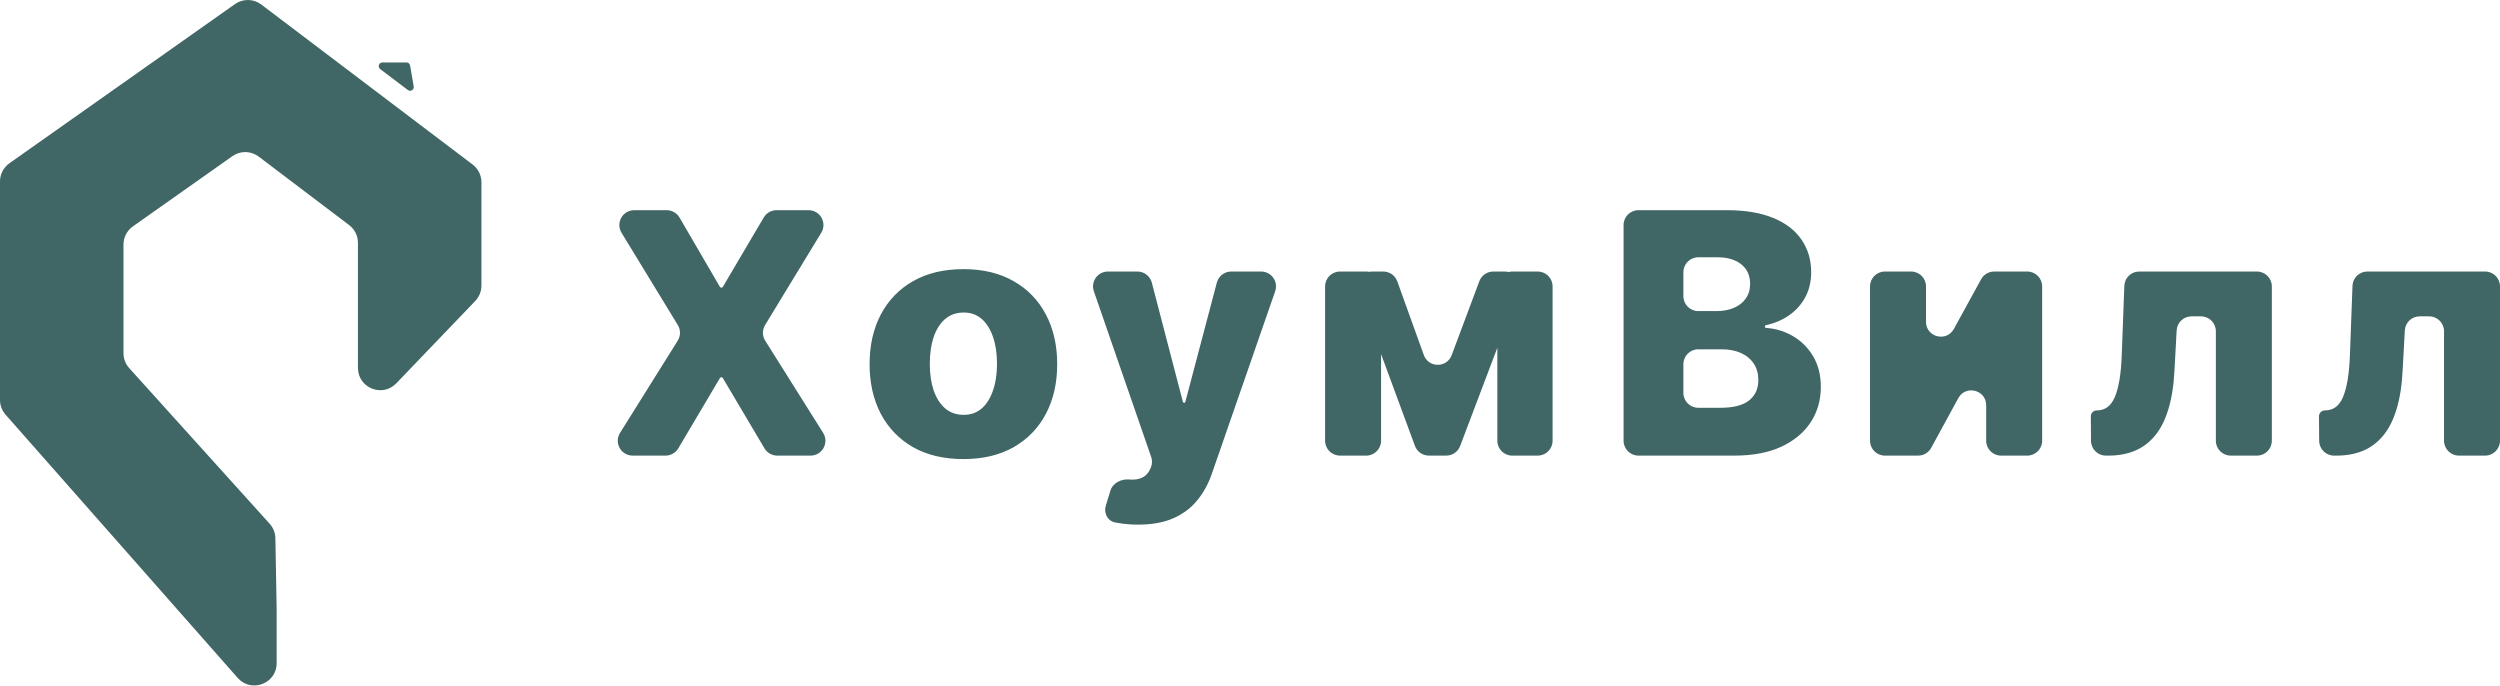
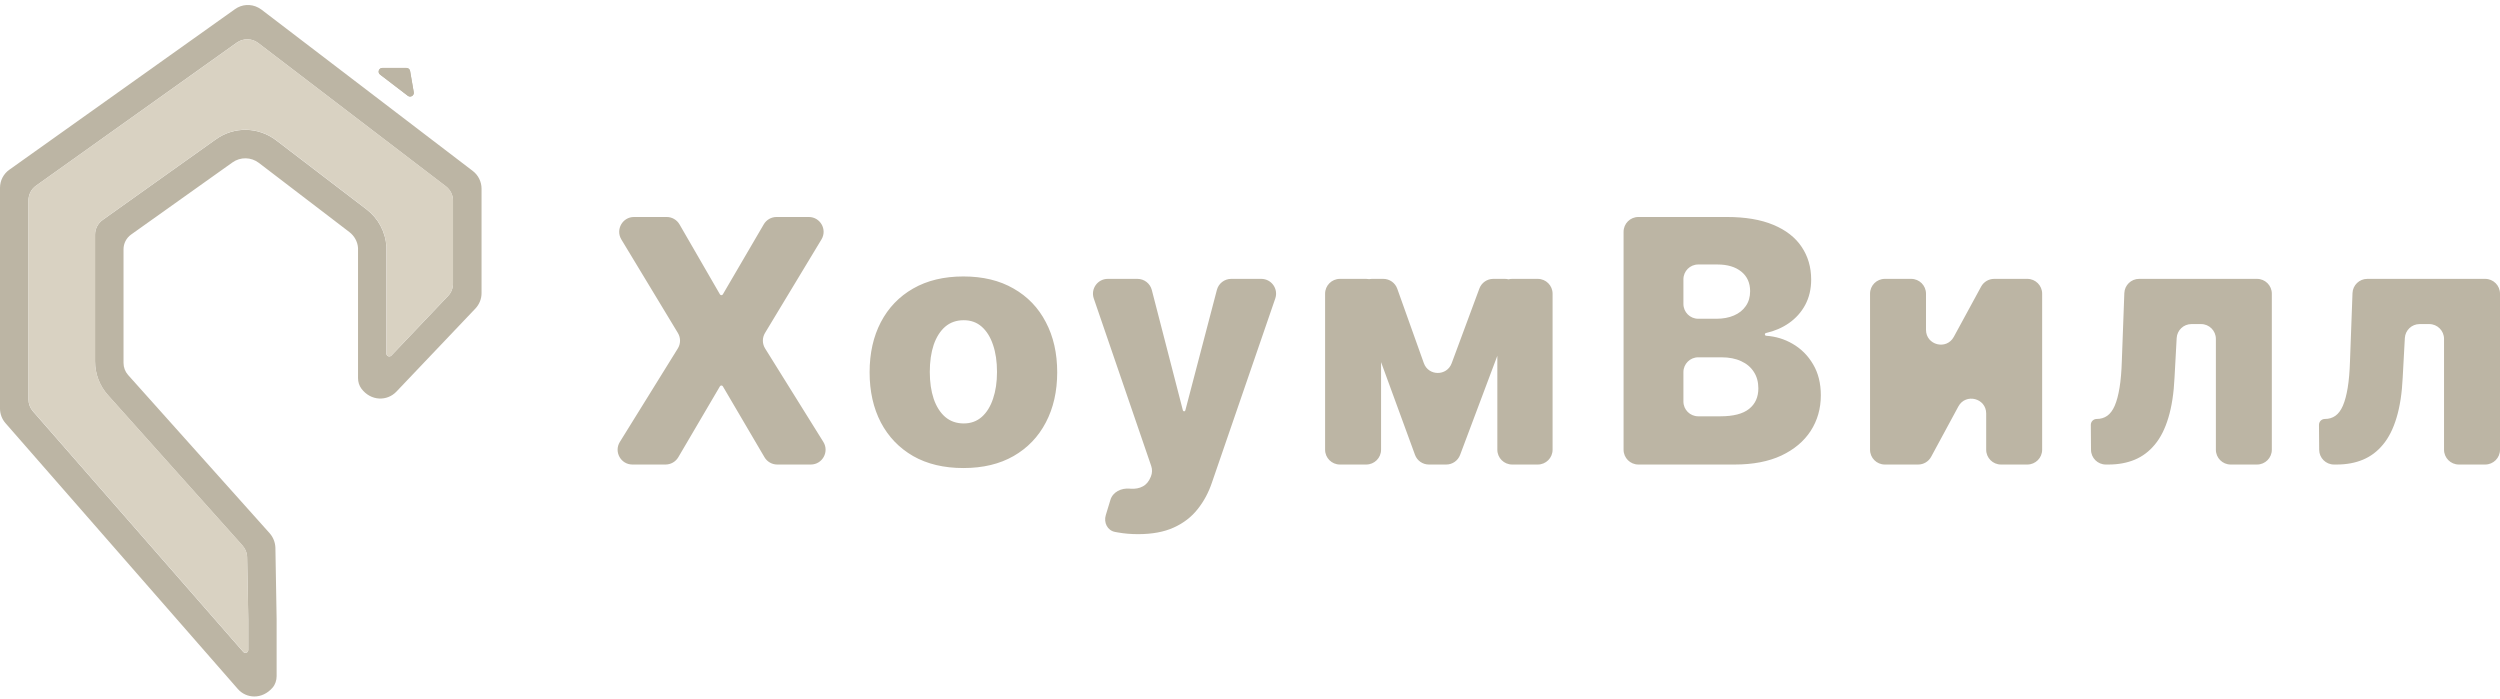
- <svg xmlns="http://www.w3.org/2000/svg" width="186" height="51" viewBox="0 0 186 51" fill="none">
-   <path d="M17.483 0.303C18.073 -0.113 18.863 -0.099 19.439 0.336L35.162 12.24C35.576 12.553 35.819 13.043 35.819 13.562V21.247C35.819 21.674 35.654 22.085 35.358 22.394L29.484 28.519C28.451 29.596 26.632 28.865 26.632 27.372V18.066C26.632 17.547 26.388 17.057 25.975 16.744L19.247 11.65C18.672 11.215 17.881 11.201 17.292 11.617L9.888 16.843C9.448 17.153 9.187 17.658 9.187 18.196V26.277C9.187 26.687 9.339 27.082 9.613 27.387L20.062 38.965C20.33 39.262 20.481 39.645 20.488 40.045L20.583 45.287V49.34C20.583 50.867 18.693 51.581 17.684 50.436L0.414 30.85C0.147 30.547 2.94102e-05 30.157 0 29.754V13.5C8.16194e-05 12.962 0.261 12.457 0.701 12.146L17.483 0.303ZM84.627 20.202C85.13 20.202 85.569 20.543 85.695 21.029L88.008 29.904C88.019 29.945 88.055 29.974 88.098 29.974C88.14 29.974 88.177 29.945 88.188 29.904L90.533 21.025C90.661 20.541 91.099 20.202 91.601 20.202H93.829C94.589 20.202 95.122 20.951 94.873 21.669L90.175 35.207C89.923 35.956 89.566 36.616 89.105 37.187C88.649 37.763 88.058 38.214 87.333 38.541C86.614 38.868 85.726 39.032 84.671 39.032C84.144 39.032 83.646 38.99 83.179 38.907C83.105 38.895 83.032 38.882 82.961 38.868C82.393 38.759 82.105 38.167 82.274 37.614L82.613 36.509C82.795 35.917 83.427 35.619 84.044 35.674C84.067 35.676 84.09 35.678 84.113 35.68C84.467 35.703 84.77 35.647 85.022 35.511C85.279 35.38 85.477 35.145 85.615 34.806L85.624 34.784C85.728 34.534 85.737 34.254 85.648 33.998L81.383 21.668C81.135 20.951 81.668 20.203 82.427 20.202H84.627ZM71.677 20.024C73.128 20.024 74.372 20.322 75.409 20.916C76.452 21.505 77.253 22.331 77.811 23.395C78.374 24.453 78.655 25.686 78.655 27.095C78.655 28.497 78.374 29.73 77.811 30.794C77.253 31.852 76.452 32.678 75.409 33.273C74.372 33.861 73.128 34.155 71.677 34.155C70.226 34.155 68.979 33.861 67.936 33.273C66.899 32.678 66.099 31.852 65.535 30.794C64.978 29.73 64.698 28.497 64.698 27.095C64.698 25.686 64.978 24.453 65.535 23.395C66.099 22.331 66.899 21.504 67.936 20.916C68.979 20.322 70.226 20.024 71.677 20.024ZM49.602 15.638C49.994 15.638 50.358 15.846 50.556 16.186L53.563 21.344C53.586 21.382 53.627 21.406 53.672 21.406C53.716 21.406 53.757 21.382 53.779 21.344L56.822 16.182C57.021 15.845 57.382 15.638 57.773 15.638H60.159C61.021 15.638 61.55 16.581 61.102 17.317L56.922 24.184C56.704 24.541 56.708 24.991 56.931 25.346L61.241 32.204C61.703 32.94 61.174 33.897 60.306 33.897H57.826C57.436 33.897 57.075 33.69 56.876 33.355L53.78 28.128C53.758 28.09 53.715 28.066 53.671 28.066C53.627 28.066 53.585 28.09 53.562 28.128L50.467 33.355C50.268 33.69 49.907 33.897 49.517 33.897H47.068C46.201 33.897 45.672 32.942 46.132 32.206L50.423 25.346C50.645 24.991 50.647 24.542 50.43 24.185L46.242 17.317C45.793 16.581 46.324 15.638 47.185 15.638H49.602ZM101.646 20.202C101.721 20.202 101.793 20.21 101.863 20.224C101.93 20.211 101.999 20.202 102.07 20.202H102.919C103.385 20.202 103.8 20.495 103.958 20.933L105.931 26.411C106.279 27.379 107.645 27.387 108.005 26.424L110.063 20.92C110.225 20.489 110.637 20.202 111.098 20.202H111.951C112.049 20.202 112.143 20.214 112.231 20.237C112.319 20.215 112.412 20.202 112.507 20.202H114.407C115.017 20.202 115.512 20.698 115.512 21.308V32.792C115.512 33.402 115.017 33.897 114.407 33.897H112.507C111.897 33.897 111.402 33.402 111.402 32.792V25.873L108.633 33.184C108.47 33.613 108.059 33.897 107.6 33.897H106.309C105.846 33.897 105.433 33.609 105.272 33.175L102.751 26.343V32.792C102.751 33.402 102.256 33.897 101.646 33.897H99.691C99.082 33.896 98.587 33.402 98.587 32.792V21.308C98.587 20.698 99.082 20.203 99.691 20.202H101.646ZM128.474 15.638C129.852 15.638 131.006 15.832 131.936 16.218C132.871 16.604 133.572 17.145 134.04 17.84C134.514 18.535 134.751 19.341 134.751 20.256C134.751 20.951 134.603 21.572 134.31 22.119C134.016 22.66 133.611 23.109 133.096 23.466C132.601 23.808 132.031 24.052 131.387 24.197C131.34 24.208 131.307 24.249 131.307 24.297C131.307 24.351 131.349 24.395 131.402 24.398C132.109 24.446 132.763 24.643 133.365 24.99C134.001 25.353 134.511 25.858 134.895 26.506C135.278 27.148 135.47 27.909 135.47 28.788C135.47 29.769 135.218 30.645 134.715 31.418C134.211 32.185 133.482 32.791 132.529 33.236C131.576 33.676 130.419 33.897 129.059 33.897H121.898C121.288 33.897 120.794 33.402 120.794 32.792V16.742C120.794 16.132 121.288 15.638 121.898 15.638H128.474ZM142.189 20.202C142.799 20.202 143.294 20.698 143.294 21.308V23.942C143.294 25.085 144.818 25.476 145.367 24.474L147.395 20.776C147.588 20.423 147.96 20.202 148.363 20.202H150.831C151.441 20.202 151.936 20.698 151.936 21.308V32.792C151.936 33.402 151.441 33.897 150.831 33.897H148.877C148.267 33.897 147.772 33.402 147.772 32.792V30.15C147.772 29.006 146.246 28.617 145.698 29.621L143.68 33.321C143.486 33.676 143.114 33.897 142.71 33.897H140.234C139.624 33.896 139.13 33.402 139.13 32.792V21.308C139.13 20.698 139.624 20.202 140.234 20.202H142.189ZM167.92 20.202C168.53 20.202 169.024 20.698 169.024 21.308V32.792C169.024 33.402 168.53 33.896 167.92 33.897H165.965C165.355 33.897 164.86 33.402 164.86 32.792V24.642C164.86 24.032 164.366 23.537 163.756 23.537H163.047C162.46 23.537 161.975 23.995 161.943 24.581L161.785 27.478C161.731 28.637 161.578 29.626 161.326 30.446C161.08 31.261 160.745 31.921 160.319 32.426C159.9 32.931 159.402 33.302 158.826 33.54C158.251 33.778 157.6 33.897 156.875 33.897H156.676C156.069 33.897 155.576 33.407 155.571 32.801L155.557 30.977C155.555 30.734 155.751 30.535 155.993 30.535C156.293 30.535 156.554 30.458 156.775 30.304C156.997 30.149 157.183 29.902 157.333 29.564C157.483 29.219 157.603 28.776 157.693 28.235C157.783 27.695 157.84 27.037 157.864 26.265L158.05 21.267C158.072 20.673 158.559 20.202 159.153 20.202H167.92ZM184.896 20.202C185.505 20.202 186 20.698 186 21.308V32.792C186 33.402 185.505 33.896 184.896 33.897H182.94C182.331 33.896 181.836 33.402 181.836 32.792V24.642C181.836 24.032 181.341 23.537 180.731 23.537H180.022C179.436 23.537 178.951 23.995 178.919 24.581L178.761 27.478C178.707 28.637 178.554 29.626 178.302 30.446C178.056 31.261 177.721 31.921 177.295 32.426C176.875 32.931 176.377 33.302 175.802 33.54C175.226 33.778 174.576 33.897 173.851 33.897H173.651C173.045 33.897 172.552 33.407 172.547 32.801L172.532 30.977C172.53 30.734 172.727 30.535 172.97 30.535C173.269 30.535 173.53 30.458 173.752 30.304C173.974 30.149 174.16 29.902 174.31 29.564C174.459 29.219 174.579 28.776 174.669 28.235C174.759 27.695 174.816 27.037 174.84 26.265L175.025 21.267C175.047 20.673 175.535 20.202 176.129 20.202H184.896ZM71.704 23.252C71.159 23.252 70.697 23.413 70.319 23.733C69.948 24.054 69.663 24.5 69.465 25.07C69.273 25.641 69.177 26.307 69.177 27.067C69.177 27.816 69.273 28.476 69.465 29.047C69.663 29.617 69.948 30.063 70.319 30.384C70.697 30.705 71.159 30.865 71.704 30.865C72.232 30.865 72.678 30.705 73.044 30.384C73.409 30.063 73.688 29.617 73.88 29.047C74.078 28.476 74.177 27.816 74.177 27.067C74.177 26.307 74.078 25.641 73.88 25.07C73.688 24.5 73.409 24.054 73.044 23.733C72.678 23.413 72.232 23.252 71.704 23.252ZM126.35 25.988C125.74 25.988 125.245 26.483 125.245 27.093V29.234C125.245 29.844 125.74 30.339 126.35 30.339H127.997C128.962 30.339 129.672 30.158 130.128 29.796C130.589 29.433 130.82 28.928 130.82 28.28C130.82 27.811 130.71 27.406 130.488 27.067C130.266 26.723 129.952 26.458 129.544 26.273C129.136 26.083 128.648 25.988 128.078 25.988H126.35ZM126.35 19.142C125.74 19.142 125.245 19.636 125.245 20.246V22.04C125.245 22.65 125.74 23.145 126.35 23.145H127.709C128.194 23.145 128.626 23.065 129.004 22.904C129.382 22.744 129.676 22.511 129.886 22.208C130.101 21.905 130.209 21.54 130.209 21.112C130.209 20.5 129.99 20.019 129.553 19.668C129.115 19.317 128.525 19.142 127.781 19.142H126.35ZM30.239 4.645C30.373 4.645 30.488 4.741 30.511 4.873L30.781 6.431C30.824 6.678 30.543 6.849 30.343 6.697L28.288 5.141C28.078 4.981 28.191 4.645 28.455 4.645H30.239Z" fill="#406665" />
+ <svg xmlns="http://www.w3.org/2000/svg" width="186" height="52" viewBox="0 0 186 52" fill="none">
+   <path d="M84.628 20.748C85.13 20.748 85.569 21.088 85.694 21.574L88.008 30.535C88.019 30.575 88.055 30.604 88.098 30.604C88.14 30.604 88.177 30.576 88.188 30.535L90.536 21.57C90.663 21.086 91.1 20.748 91.601 20.748H93.839C94.595 20.748 95.126 21.492 94.88 22.207L90.175 35.883C89.923 36.638 89.566 37.304 89.105 37.88C88.649 38.461 88.059 38.917 87.333 39.246C86.614 39.576 85.726 39.741 84.671 39.741C84.144 39.741 83.647 39.699 83.179 39.615C83.102 39.602 83.026 39.588 82.952 39.574C82.388 39.464 82.103 38.876 82.27 38.327L82.616 37.189C82.796 36.596 83.429 36.299 84.046 36.354C84.068 36.356 84.091 36.358 84.114 36.36C84.467 36.384 84.77 36.327 85.022 36.189C85.28 36.057 85.478 35.82 85.616 35.478L85.628 35.448C85.73 35.201 85.738 34.924 85.651 34.671L81.377 22.206C81.132 21.491 81.663 20.748 82.418 20.748H84.628ZM71.677 20.568C73.128 20.568 74.372 20.868 75.409 21.468C76.453 22.061 77.253 22.895 77.81 23.968C78.374 25.035 78.656 26.279 78.656 27.7C78.656 29.114 78.374 30.358 77.81 31.431C77.253 32.498 76.453 33.332 75.409 33.931C74.372 34.525 73.128 34.822 71.677 34.822C70.226 34.822 68.979 34.525 67.936 33.931C66.899 33.332 66.098 32.498 65.535 31.431C64.977 30.358 64.699 29.114 64.699 27.7C64.699 26.279 64.977 25.035 65.535 23.968C66.098 22.895 66.899 22.061 67.936 21.468C68.979 20.868 70.226 20.568 71.677 20.568ZM49.602 16.144C49.995 16.144 50.358 16.354 50.555 16.694L53.563 21.899C53.586 21.938 53.627 21.962 53.672 21.962C53.716 21.962 53.758 21.938 53.78 21.9L56.825 16.689C57.022 16.351 57.384 16.144 57.775 16.144H60.174C61.031 16.144 61.56 17.08 61.117 17.814L56.916 24.774C56.702 25.129 56.705 25.574 56.924 25.925L61.256 32.877C61.713 33.611 61.186 34.56 60.322 34.561H57.827C57.437 34.561 57.075 34.354 56.877 34.017L53.78 28.742C53.757 28.703 53.716 28.68 53.672 28.68C53.627 28.68 53.586 28.703 53.563 28.742L50.466 34.017C50.268 34.354 49.907 34.561 49.516 34.561H47.053C46.19 34.561 45.662 33.613 46.117 32.88L50.43 25.925C50.648 25.574 50.65 25.13 50.436 24.776L46.228 17.815C45.785 17.081 46.313 16.144 47.17 16.144H49.602ZM101.65 20.748C101.721 20.748 101.791 20.755 101.858 20.767C101.923 20.756 101.991 20.748 102.06 20.748H102.919C103.385 20.748 103.799 21.041 103.956 21.479L105.933 27.017C106.279 27.985 107.645 27.993 108.003 27.03L110.066 21.466C110.226 21.035 110.638 20.748 111.098 20.748H111.962C112.057 20.748 112.148 20.76 112.234 20.782C112.32 20.76 112.41 20.748 112.503 20.748H114.411C115.019 20.748 115.512 21.241 115.512 21.849V33.46C115.512 34.068 115.019 34.561 114.411 34.561H112.503C111.895 34.56 111.402 34.068 111.402 33.46V26.469L108.631 33.847C108.469 34.276 108.059 34.561 107.6 34.561H106.308C105.846 34.561 105.433 34.272 105.275 33.838L102.751 26.942V33.46C102.751 34.068 102.258 34.56 101.65 34.561H99.689C99.081 34.561 98.587 34.068 98.587 33.46V21.849C98.587 21.241 99.081 20.748 99.689 20.748H101.65ZM128.474 16.144C129.852 16.144 131.007 16.339 131.936 16.728C132.871 17.118 133.573 17.663 134.04 18.365C134.514 19.066 134.751 19.879 134.751 20.802C134.751 21.503 134.604 22.13 134.31 22.682C134.017 23.227 133.611 23.68 133.096 24.04C132.601 24.385 132.031 24.631 131.387 24.777C131.34 24.788 131.307 24.829 131.307 24.878C131.307 24.932 131.35 24.977 131.404 24.98C132.11 25.029 132.764 25.227 133.366 25.577C134.002 25.943 134.511 26.453 134.895 27.106C135.279 27.753 135.47 28.521 135.47 29.408C135.47 30.397 135.218 31.281 134.715 32.061C134.211 32.834 133.483 33.446 132.53 33.895C131.577 34.339 130.42 34.561 129.059 34.561H121.895C121.287 34.561 120.794 34.068 120.794 33.46V17.245C120.794 16.637 121.287 16.144 121.895 16.144H128.474ZM142.193 20.748C142.801 20.748 143.294 21.241 143.294 21.849V24.538C143.294 25.68 144.817 26.067 145.362 25.064L147.396 21.323C147.589 20.969 147.961 20.748 148.364 20.748H150.835C151.443 20.748 151.936 21.241 151.936 21.849V33.46C151.936 34.068 151.443 34.56 150.835 34.561H148.873C148.265 34.561 147.772 34.068 147.772 33.46V30.763C147.772 29.621 146.247 29.235 145.703 30.239L143.678 33.984C143.486 34.339 143.114 34.561 142.709 34.561H140.231C139.623 34.561 139.131 34.068 139.131 33.46V21.849C139.131 21.241 139.623 20.748 140.231 20.748H142.193ZM167.923 20.748C168.531 20.748 169.024 21.241 169.024 21.849V33.46C169.024 34.068 168.531 34.561 167.923 34.561H165.961C165.353 34.561 164.861 34.068 164.861 33.46V25.212C164.86 24.604 164.367 24.111 163.759 24.111H163.044C162.459 24.111 161.976 24.569 161.944 25.153L161.785 28.086C161.731 29.255 161.578 30.253 161.326 31.081C161.08 31.902 160.745 32.568 160.319 33.077C159.899 33.587 159.401 33.961 158.826 34.201C158.25 34.441 157.6 34.561 156.875 34.561H156.672C156.067 34.56 155.576 34.073 155.571 33.469L155.557 31.611C155.555 31.368 155.751 31.171 155.994 31.171C156.293 31.171 156.554 31.093 156.776 30.937C156.998 30.781 157.184 30.532 157.334 30.191C157.484 29.843 157.604 29.396 157.693 28.851C157.783 28.305 157.84 27.642 157.864 26.863L158.05 21.808C158.072 21.216 158.558 20.748 159.15 20.748H167.923ZM184.899 20.748C185.507 20.748 186 21.241 186 21.849V33.46C186 34.068 185.507 34.561 184.899 34.561H182.938C182.33 34.561 181.836 34.068 181.836 33.46V25.212C181.836 24.604 181.343 24.111 180.735 24.111H180.019C179.434 24.111 178.952 24.569 178.92 25.153L178.761 28.086C178.707 29.255 178.554 30.253 178.302 31.081C178.056 31.902 177.721 32.568 177.295 33.077C176.876 33.587 176.378 33.961 175.802 34.201C175.227 34.441 174.576 34.561 173.851 34.561H173.648C173.044 34.561 172.552 34.073 172.547 33.469L172.532 31.611C172.53 31.369 172.727 31.171 172.969 31.171C173.269 31.171 173.53 31.093 173.752 30.937C173.973 30.781 174.159 30.532 174.309 30.191C174.459 29.843 174.579 29.396 174.669 28.851C174.759 28.305 174.816 27.642 174.84 26.863L175.026 21.808C175.048 21.216 175.534 20.748 176.126 20.748H184.899ZM71.704 23.824C71.159 23.824 70.697 23.985 70.319 24.309C69.948 24.633 69.663 25.082 69.465 25.658C69.273 26.233 69.177 26.905 69.177 27.673C69.177 28.428 69.273 29.093 69.465 29.669C69.663 30.244 69.948 30.694 70.319 31.018C70.697 31.341 71.159 31.504 71.704 31.504C72.231 31.504 72.678 31.341 73.044 31.018C73.41 30.694 73.689 30.244 73.881 29.669C74.078 29.093 74.177 28.428 74.177 27.673C74.177 26.905 74.079 26.233 73.881 25.658C73.689 25.082 73.409 24.633 73.044 24.309C72.678 23.985 72.231 23.824 71.704 23.824ZM126.346 26.584C125.739 26.584 125.246 27.077 125.246 27.685V29.872C125.246 30.48 125.738 30.973 126.346 30.973H127.997C128.962 30.973 129.673 30.79 130.129 30.424C130.59 30.059 130.821 29.549 130.821 28.895C130.821 28.422 130.71 28.014 130.488 27.673C130.267 27.325 129.952 27.058 129.544 26.872C129.136 26.68 128.647 26.584 128.078 26.584H126.346ZM126.346 19.678C125.738 19.678 125.246 20.171 125.246 20.779V22.615C125.246 23.223 125.738 23.715 126.346 23.715H127.71C128.195 23.715 128.627 23.635 129.004 23.473C129.382 23.311 129.676 23.077 129.886 22.771C130.102 22.465 130.209 22.096 130.209 21.665C130.209 21.048 129.991 20.562 129.553 20.209C129.115 19.855 128.525 19.678 127.782 19.678H126.346Z" fill="#BCB5A4" />
+   <path d="M18.923 51.818C18.457 51.818 18.005 51.62 17.688 51.253L0.409 31.483C0.148 31.186 -0 30.798 -0 30.396V13.971C-0 13.435 0.261 12.934 0.691 12.63L17.483 0.681C17.998 0.314 18.662 0.271 19.219 0.568L19.445 0.709L35.178 12.722C35.587 13.033 35.827 13.527 35.827 14.035V21.813C35.827 22.236 35.665 22.639 35.376 22.949L29.489 29.14C28.804 29.859 27.597 29.852 26.892 28.921C26.722 28.695 26.637 28.413 26.637 28.13V18.446C26.609 17.994 26.369 17.55 25.988 17.261L19.255 12.115C18.676 11.677 17.885 11.663 17.292 12.087L9.754 17.451C9.401 17.705 9.19 18.108 9.19 18.545V27.001C9.19 27.333 9.31 27.65 9.528 27.897L20.066 39.677C20.327 39.974 20.476 40.355 20.49 40.75L20.581 46.051V50.307C20.581 50.611 20.483 50.921 20.285 51.154C19.897 51.606 19.403 51.818 18.923 51.818ZM2.449 30.601L18.097 48.5C18.224 48.648 18.471 48.557 18.471 48.359V46.072L18.386 41.491C18.386 41.153 18.252 40.828 18.026 40.574L8.032 29.401C7.411 28.709 7.072 27.82 7.072 26.888V17.458C7.072 17.028 7.284 16.618 7.637 16.364L16.064 10.365C17.419 9.398 19.212 9.433 20.539 10.435L27.273 15.581C28.148 16.251 28.684 17.261 28.748 18.355V18.545V26.309C28.748 26.5 28.981 26.591 29.115 26.457L33.336 22.018C33.576 21.771 33.703 21.439 33.703 21.093V14.931C33.703 14.515 33.505 14.12 33.173 13.866L19.212 3.201C18.746 2.841 18.097 2.833 17.617 3.172L2.682 13.816C2.329 14.07 2.117 14.473 2.117 14.91V29.718C2.117 30.043 2.237 30.354 2.449 30.601Z" fill="#BCB5A4" />
+   <path d="M2.453 30.593L18.101 48.493C18.228 48.641 18.475 48.549 18.475 48.352V46.065L18.391 41.484C18.391 41.145 18.256 40.82 18.031 40.566L8.036 29.393C7.415 28.701 7.076 27.812 7.076 26.881V17.451C7.076 17.02 7.288 16.611 7.641 16.357L16.068 10.357C17.424 9.39 19.216 9.425 20.543 10.428L27.277 15.573C28.152 16.244 28.689 17.253 28.752 18.347V18.538V26.302C28.752 26.492 28.985 26.584 29.119 26.45L33.34 22.01C33.58 21.763 33.707 21.431 33.707 21.086V14.924C33.707 14.507 33.509 14.112 33.178 13.858L19.216 3.2C18.751 2.84 18.101 2.833 17.621 3.172L2.686 13.809C2.333 14.063 2.121 14.465 2.121 14.903V29.711C2.121 30.035 2.241 30.346 2.453 30.593Z" fill="#D9D2C2" />
+   <path d="M30.51 5.283C30.488 5.151 30.373 5.055 30.239 5.055H28.447C28.183 5.055 28.07 5.389 28.279 5.549L30.343 7.127C30.542 7.278 30.824 7.108 30.782 6.862L30.51 5.283Z" fill="#BCB5A4" />
+   <path d="M30.511 5.283C30.488 5.151 30.373 5.055 30.24 5.055H28.447C28.184 5.055 28.07 5.389 28.279 5.549L30.344 7.127C30.543 7.278 30.824 7.108 30.782 6.861L30.511 5.283Z" fill="#BCB5A4" />
</svg>
